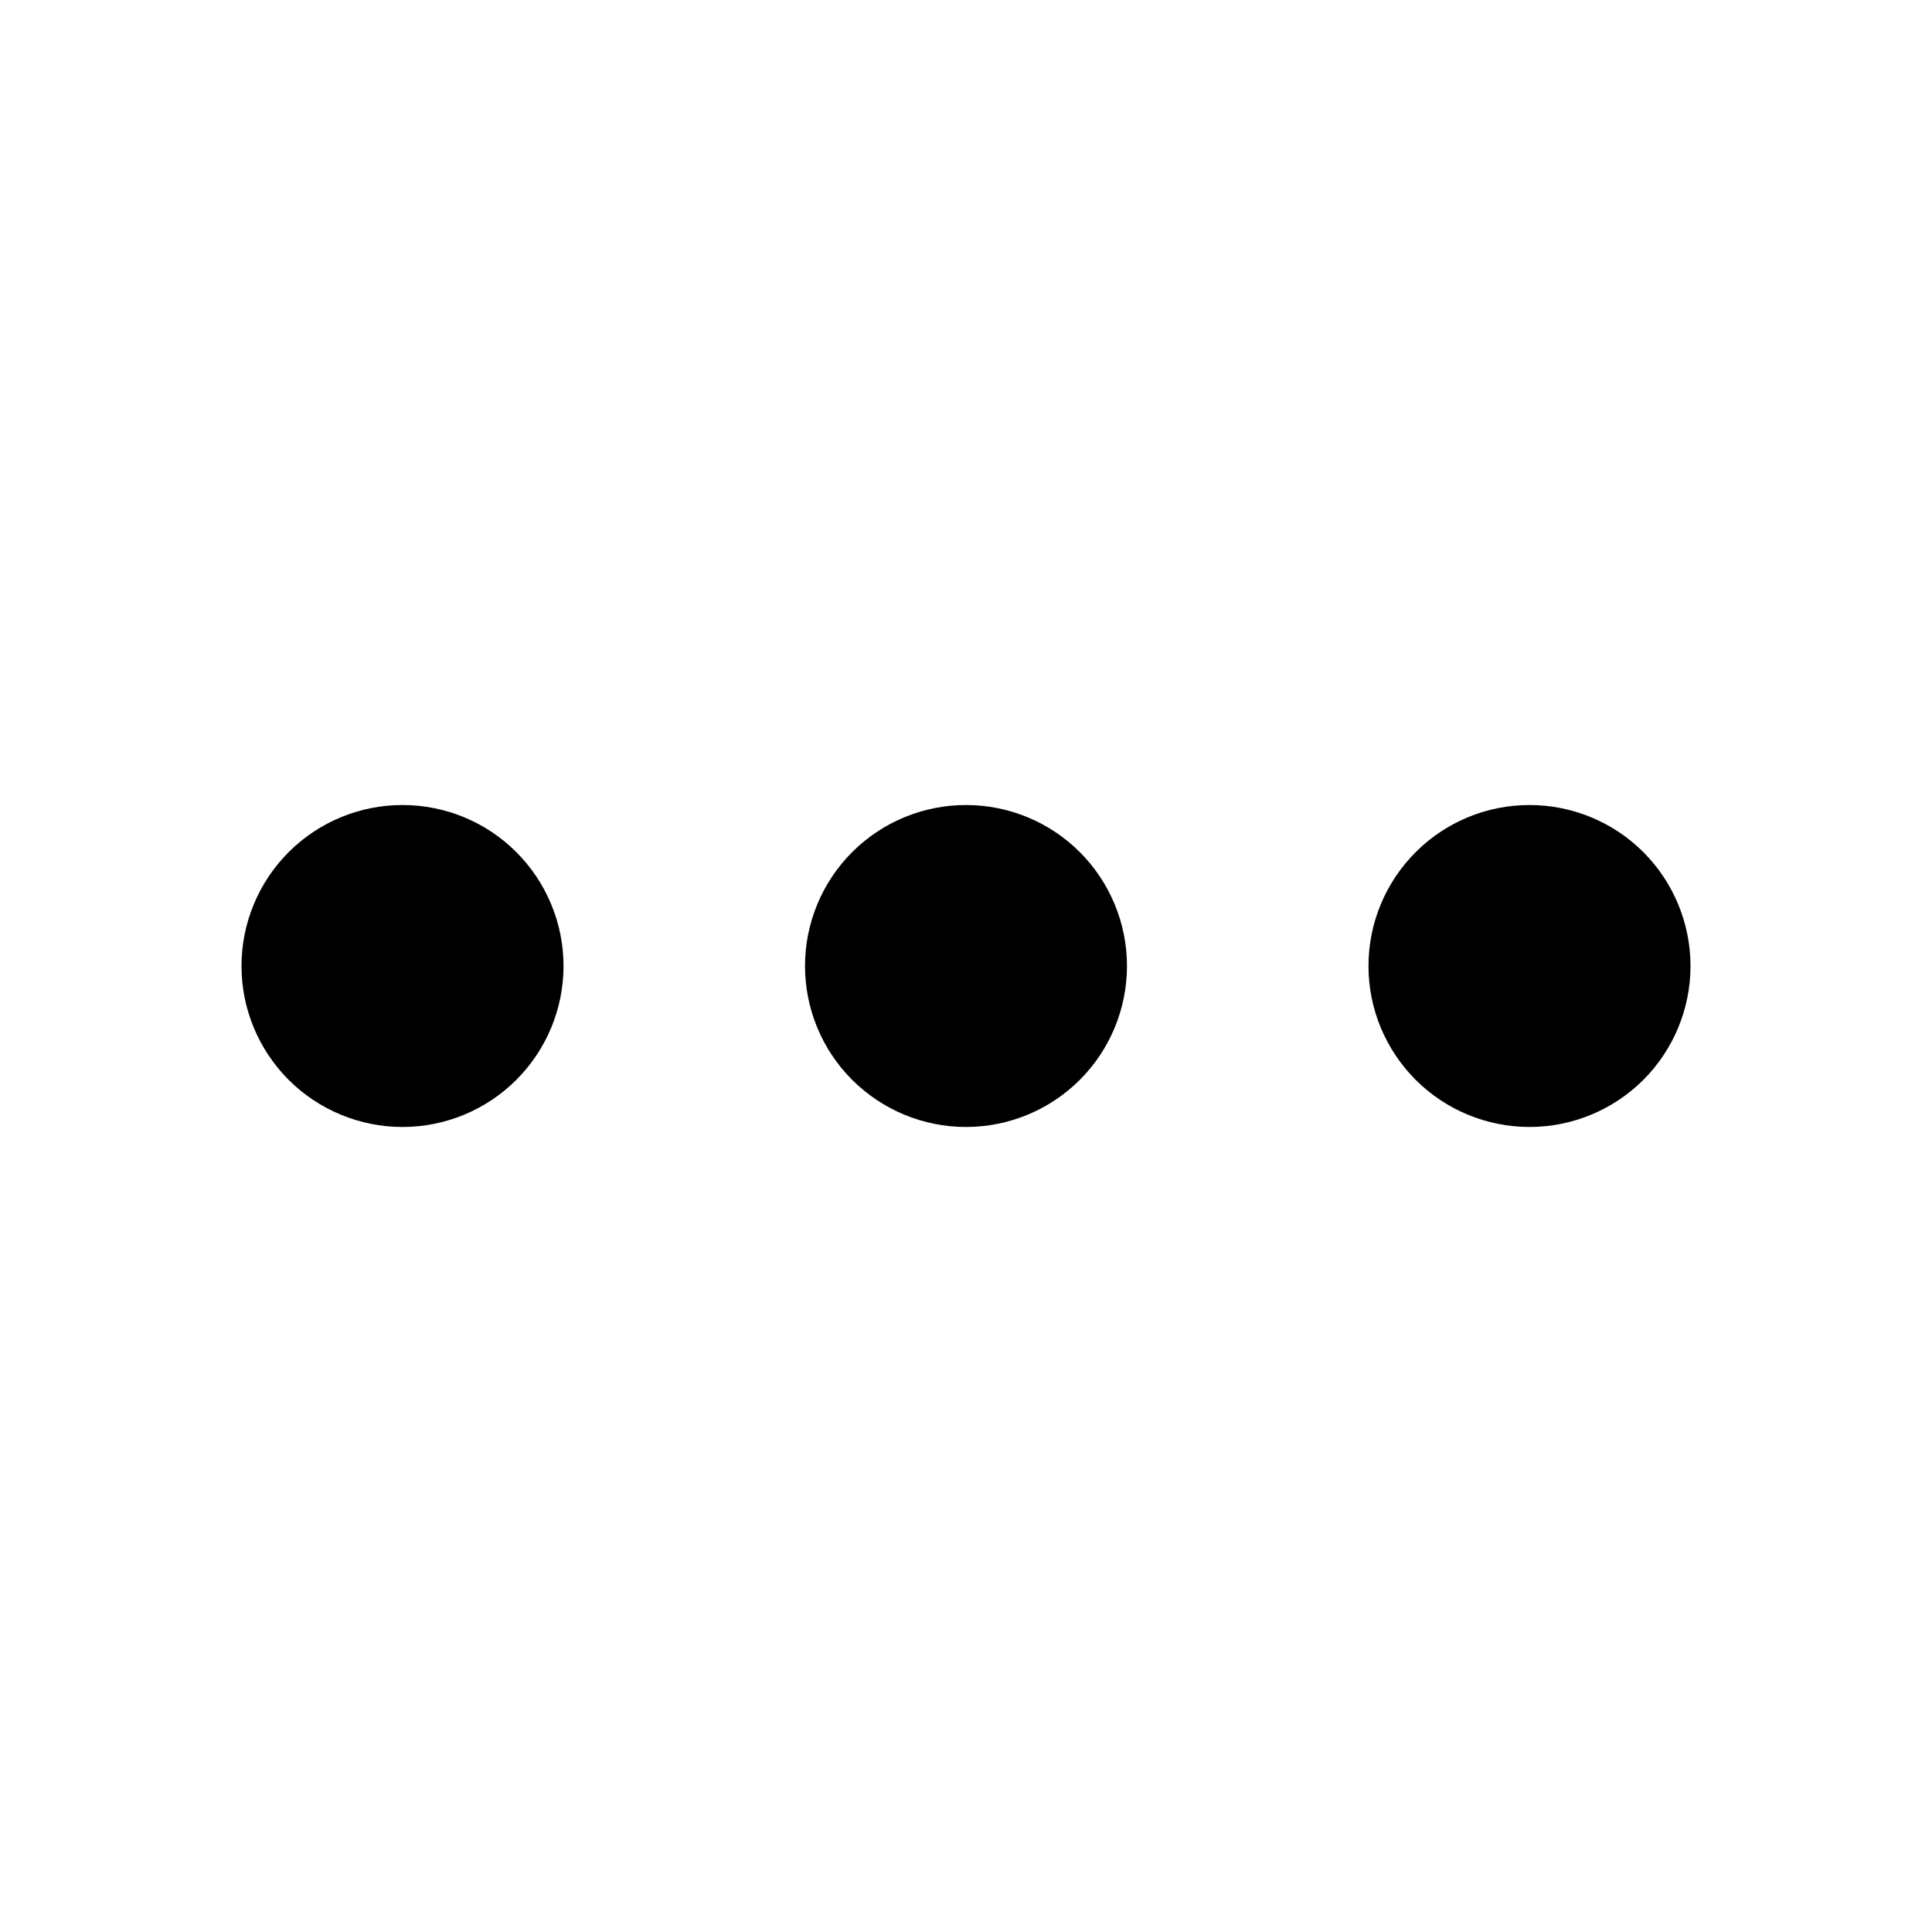
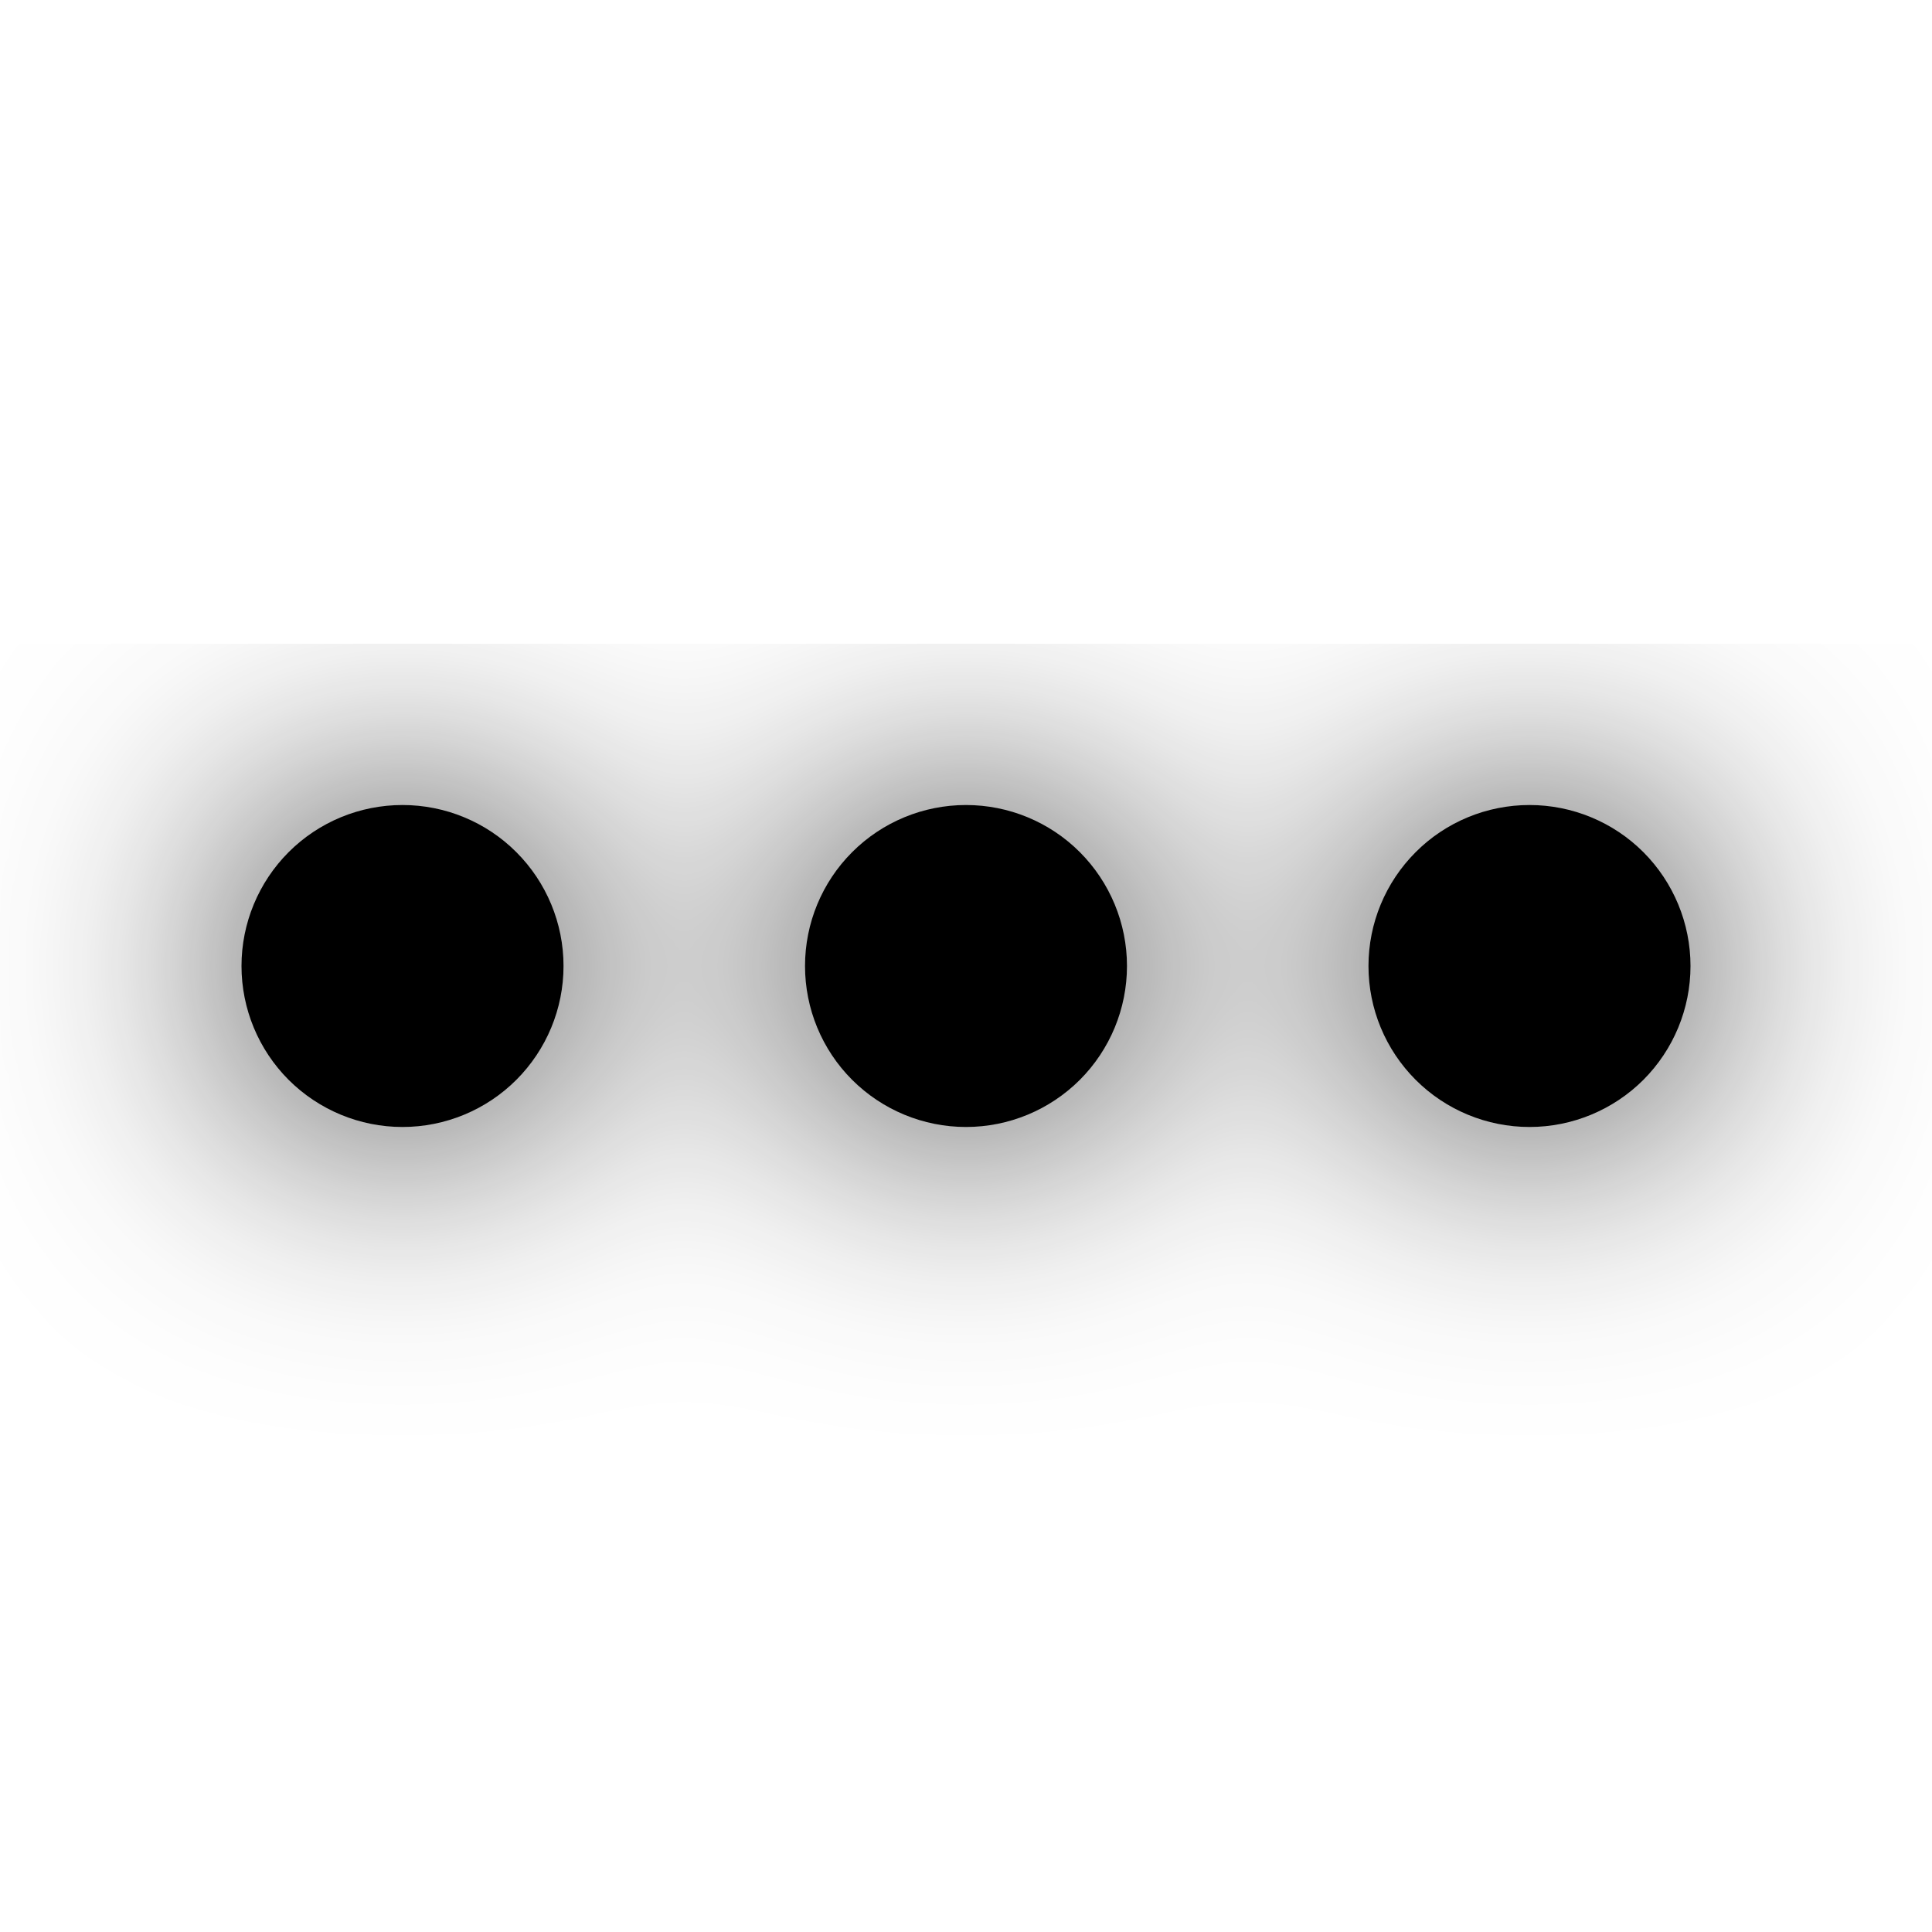
<svg xmlns="http://www.w3.org/2000/svg" width="28" height="28" viewBox="0 0 28 28" fill="none">
-   <g id="solar:menu-dots-bold">
+   <defs>
+     <filter id="shadow" x="-50%" y="-50%" width="300%" height="300%">
+       <feGaussianBlur stdDeviation="2" result="blur" />
+       <feFlood flood-color="rgba(0, 0, 0, 0.9)" result="color" />
+       <feComposite in="color" in2="blur" operator="in" result="shadow" />
+       <feMerge>
+         <feMergeNode in="shadow" />
+         <feMergeNode in="SourceGraphic" />
+       </feMerge>
+     </filter>
+   </defs>
+   <g id="solar:menu-dots-bold" filter="url(#shadow)">
    <path id="Vector" d="M8.167 14C8.167 14.619 7.921 15.212 7.483 15.65C7.046 16.087 6.452 16.333 5.833 16.333C5.214 16.333 4.621 16.087 4.183 15.65C3.746 15.212 3.5 14.619 3.5 14C3.5 13.381 3.746 12.788 4.183 12.35C4.621 11.912 5.214 11.667 5.833 11.667C6.452 11.667 7.046 11.912 7.483 12.35C7.921 12.788 8.167 13.381 8.167 14ZM16.333 14C16.333 14.619 16.087 15.212 15.65 15.65C15.212 16.087 14.619 16.333 14 16.333C13.381 16.333 12.788 16.087 12.35 15.65C11.912 15.212 11.667 14.619 11.667 14C11.667 13.381 11.912 12.788 12.35 12.35C12.788 11.912 13.381 11.667 14 11.667C14.619 11.667 15.212 11.912 15.65 12.35C16.087 12.788 16.333 13.381 16.333 14ZM24.5 14C24.5 14.619 24.254 15.212 23.817 15.65C23.379 16.087 22.785 16.333 22.167 16.333C21.548 16.333 20.954 16.087 20.517 15.65C20.079 15.212 19.833 14.619 19.833 14C19.833 13.381 20.079 12.788 20.517 12.35C20.954 11.912 21.548 11.667 22.167 11.667C22.785 11.667 23.379 11.912 23.817 12.35C24.254 12.788 24.5 13.381 24.5 14Z" fill="currentColor" />
  </g>
</svg>
